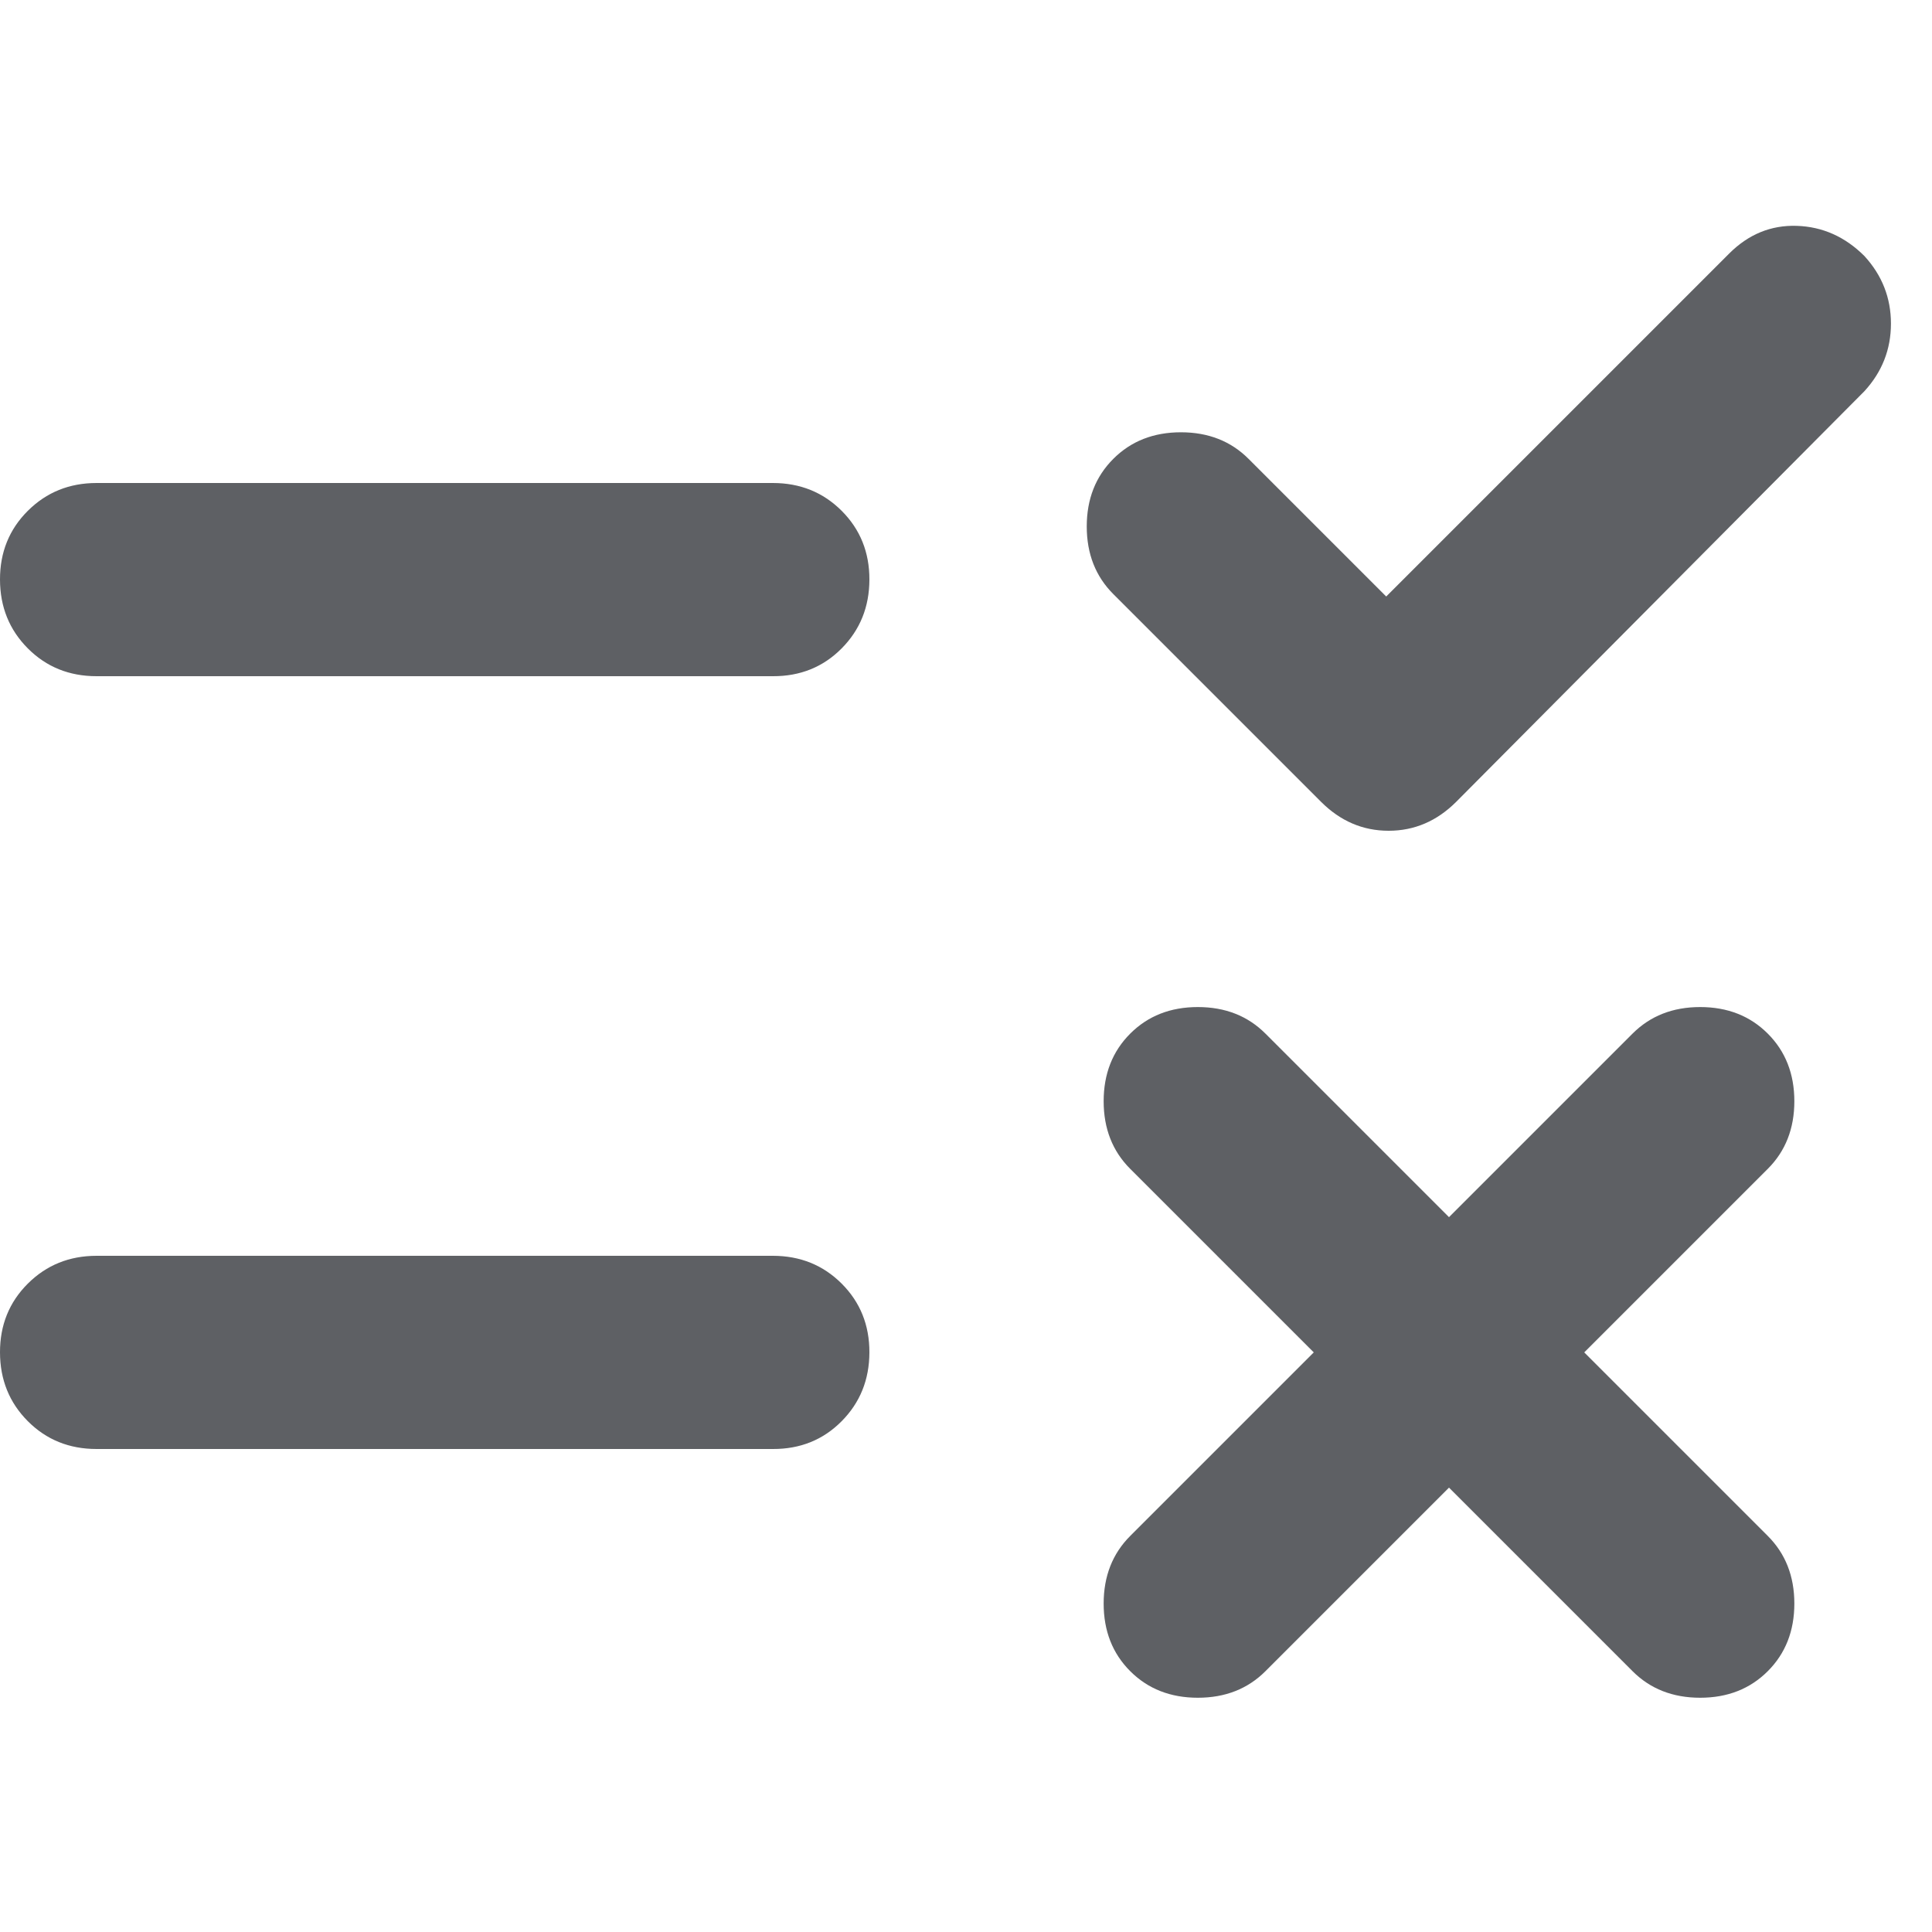
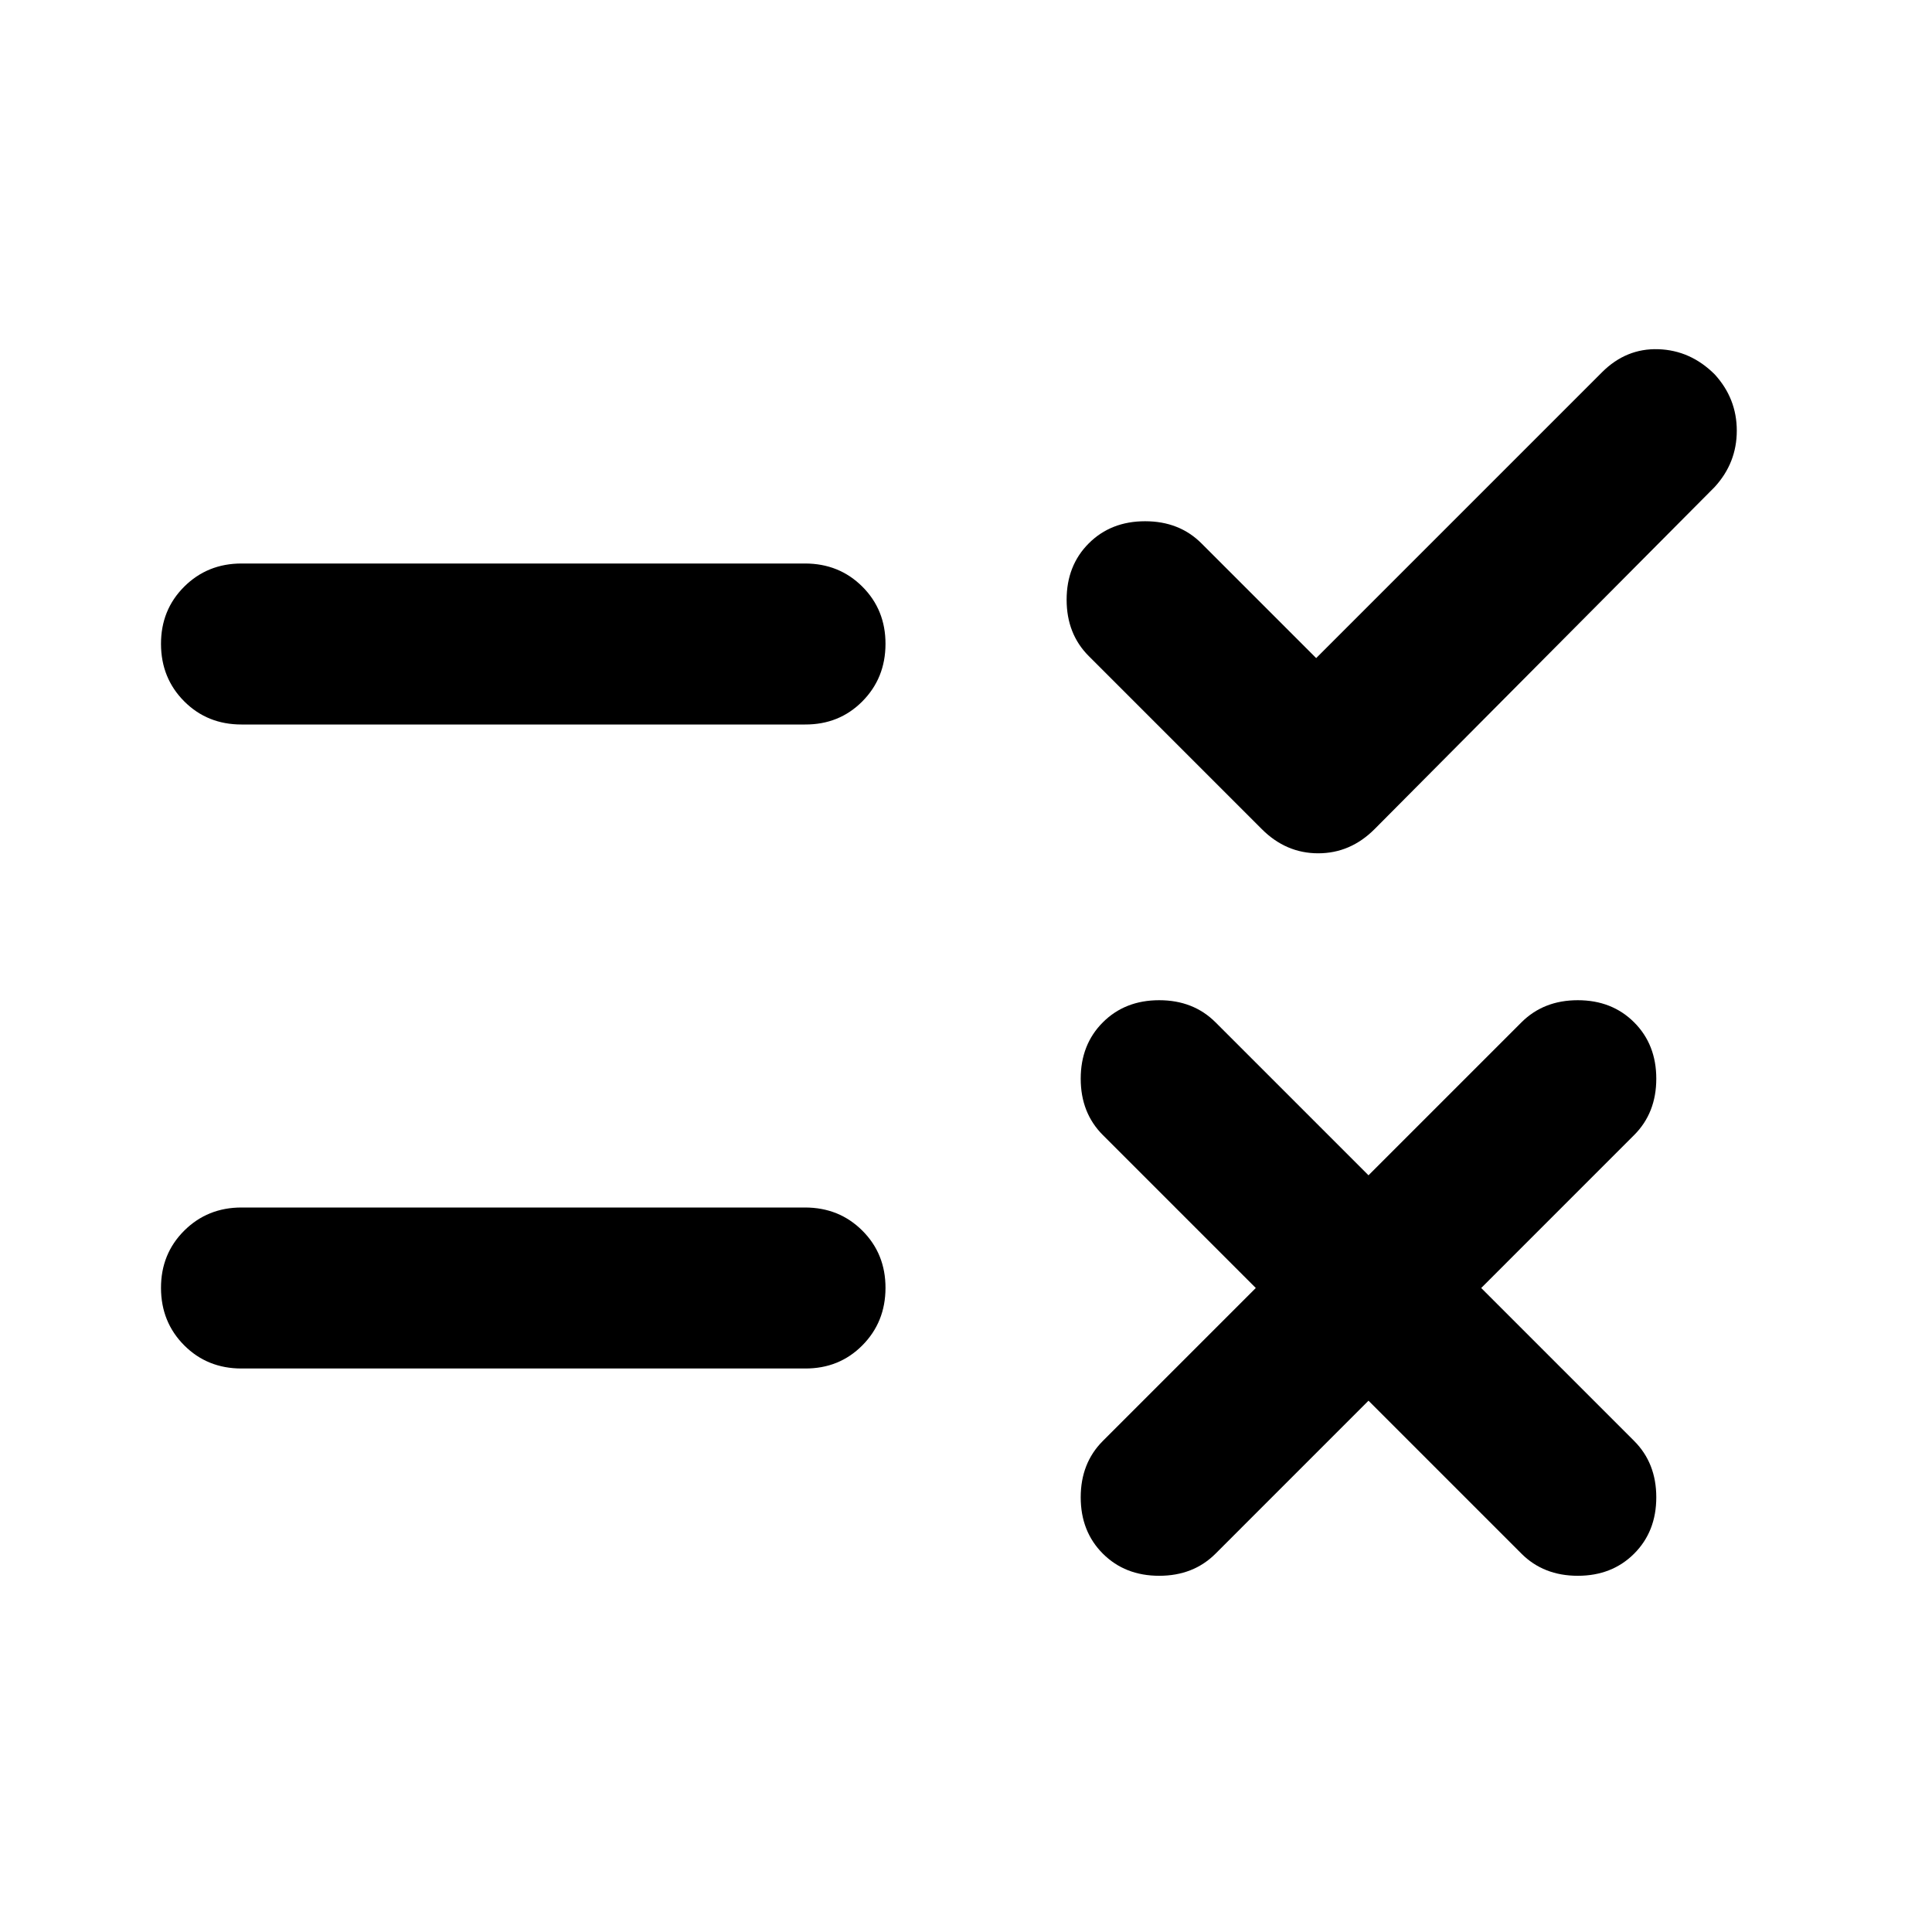
- <svg xmlns="http://www.w3.org/2000/svg" width="20" height="20" viewBox="3 2 18 20">
-   <path fill="#5e6064" d="m17 17.4-1.9 1.9q-.275.275-.7.275t-.7-.275-.275-.7.275-.7l1.9-1.9-1.9-1.9q-.275-.275-.275-.7t.275-.7.7-.275.7.275l1.9 1.9 1.9-1.9q.275-.275.7-.275t.7.275.275.7-.275.7L18.4 16l1.9 1.9q.275.275.275.7t-.275.7-.7.275-.7-.275zm-.65-9.225 3.55-3.55q.3-.3.7-.287t.7.312q.275.3.275.7t-.275.7l-4.225 4.25q-.3.3-.7.3t-.7-.3l-2.15-2.15q-.275-.275-.275-.7t.275-.7.7-.275.7.275zM3 15h7q.425 0 .713.288T11 16t-.288.713T10 17H3q-.425 0-.712-.288T2 16t.288-.712T3 15m0-8h7q.425 0 .713.288T11 8t-.288.713T10 9H3q-.425 0-.712-.288T2 8t.288-.712T3 7" />
+ <svg xmlns="http://www.w3.org/2000/svg" width="20" height="20" viewBox="0 0 24 24">
+   <path d="m17 17.4-1.9 1.9q-.275.275-.7.275t-.7-.275-.275-.7.275-.7l1.9-1.9-1.9-1.9q-.275-.275-.275-.7t.275-.7.7-.275.7.275l1.9 1.9 1.9-1.9q.275-.275.7-.275t.7.275.275.7-.275.7L18.4 16l1.9 1.9q.275.275.275.7t-.275.7-.7.275-.7-.275zm-.65-9.225 3.55-3.55q.3-.3.7-.287t.7.312q.275.3.275.7t-.275.7l-4.225 4.25q-.3.3-.7.3t-.7-.3l-2.15-2.15q-.275-.275-.275-.7t.275-.7.7-.275.7.275zM3 15h7q.425 0 .713.288T11 16t-.288.713T10 17H3q-.425 0-.712-.288T2 16t.288-.712T3 15m0-8h7q.425 0 .713.288T11 8t-.288.713T10 9H3q-.425 0-.712-.288T2 8t.288-.712T3 7" />
</svg>
